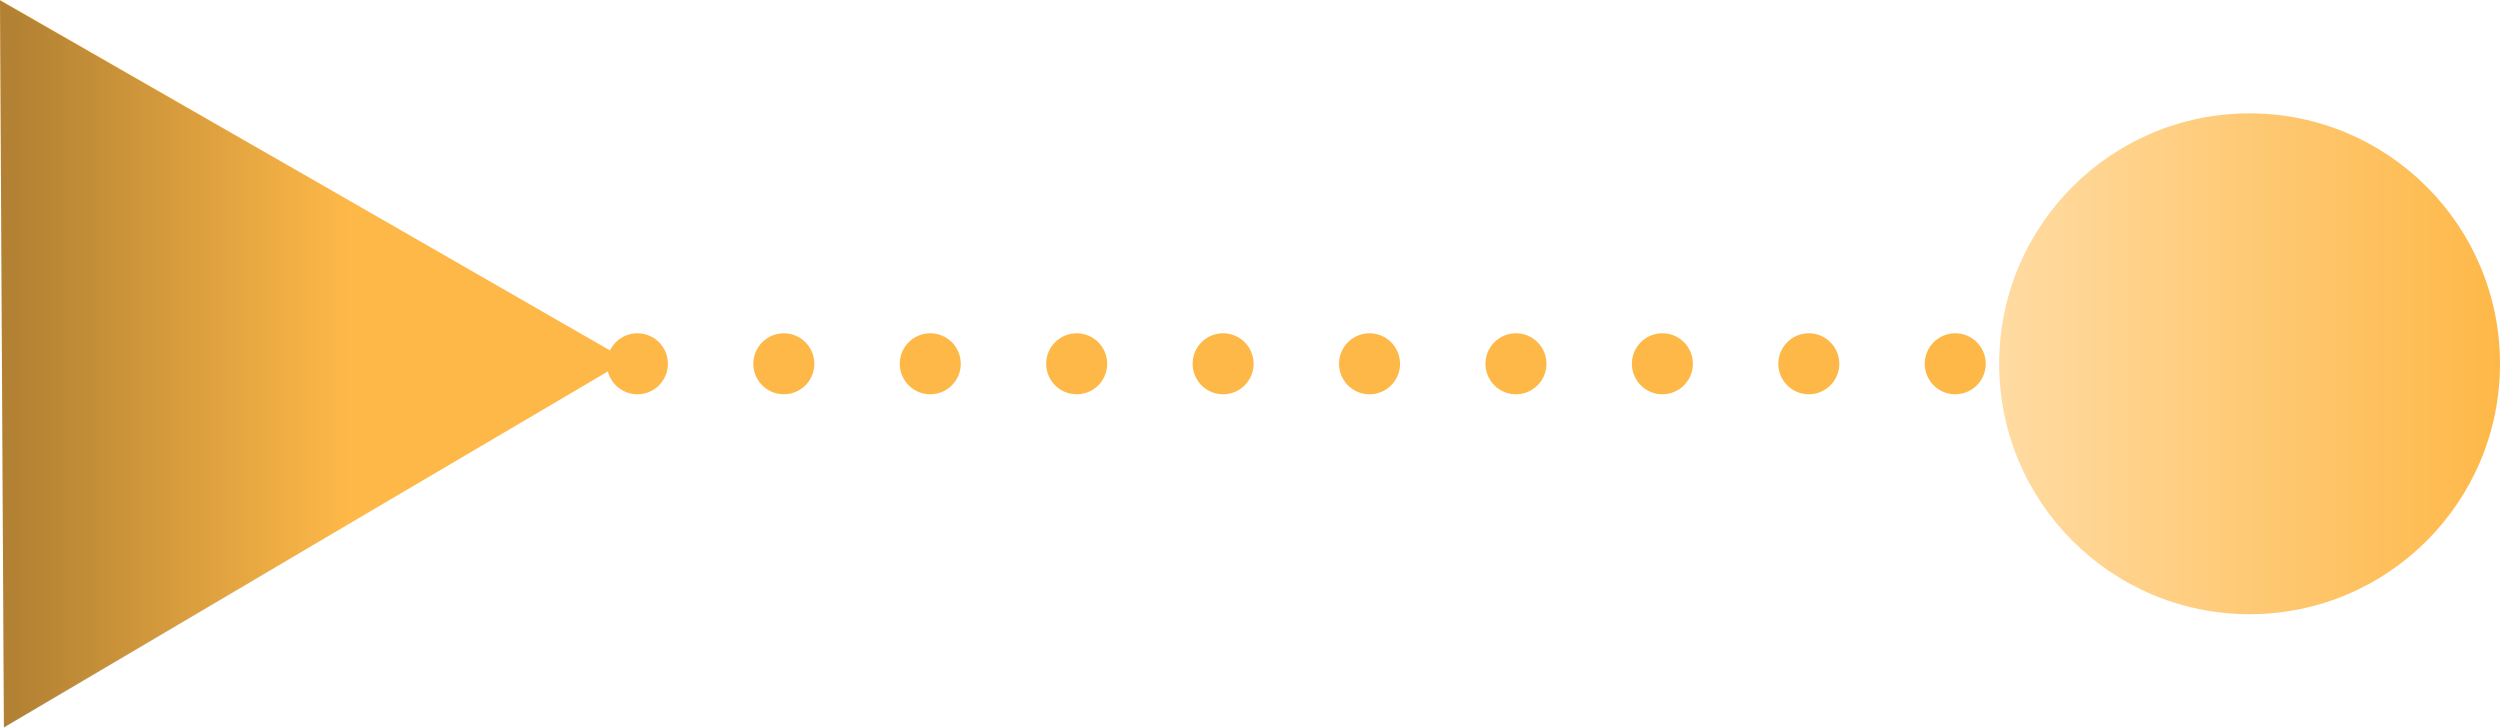
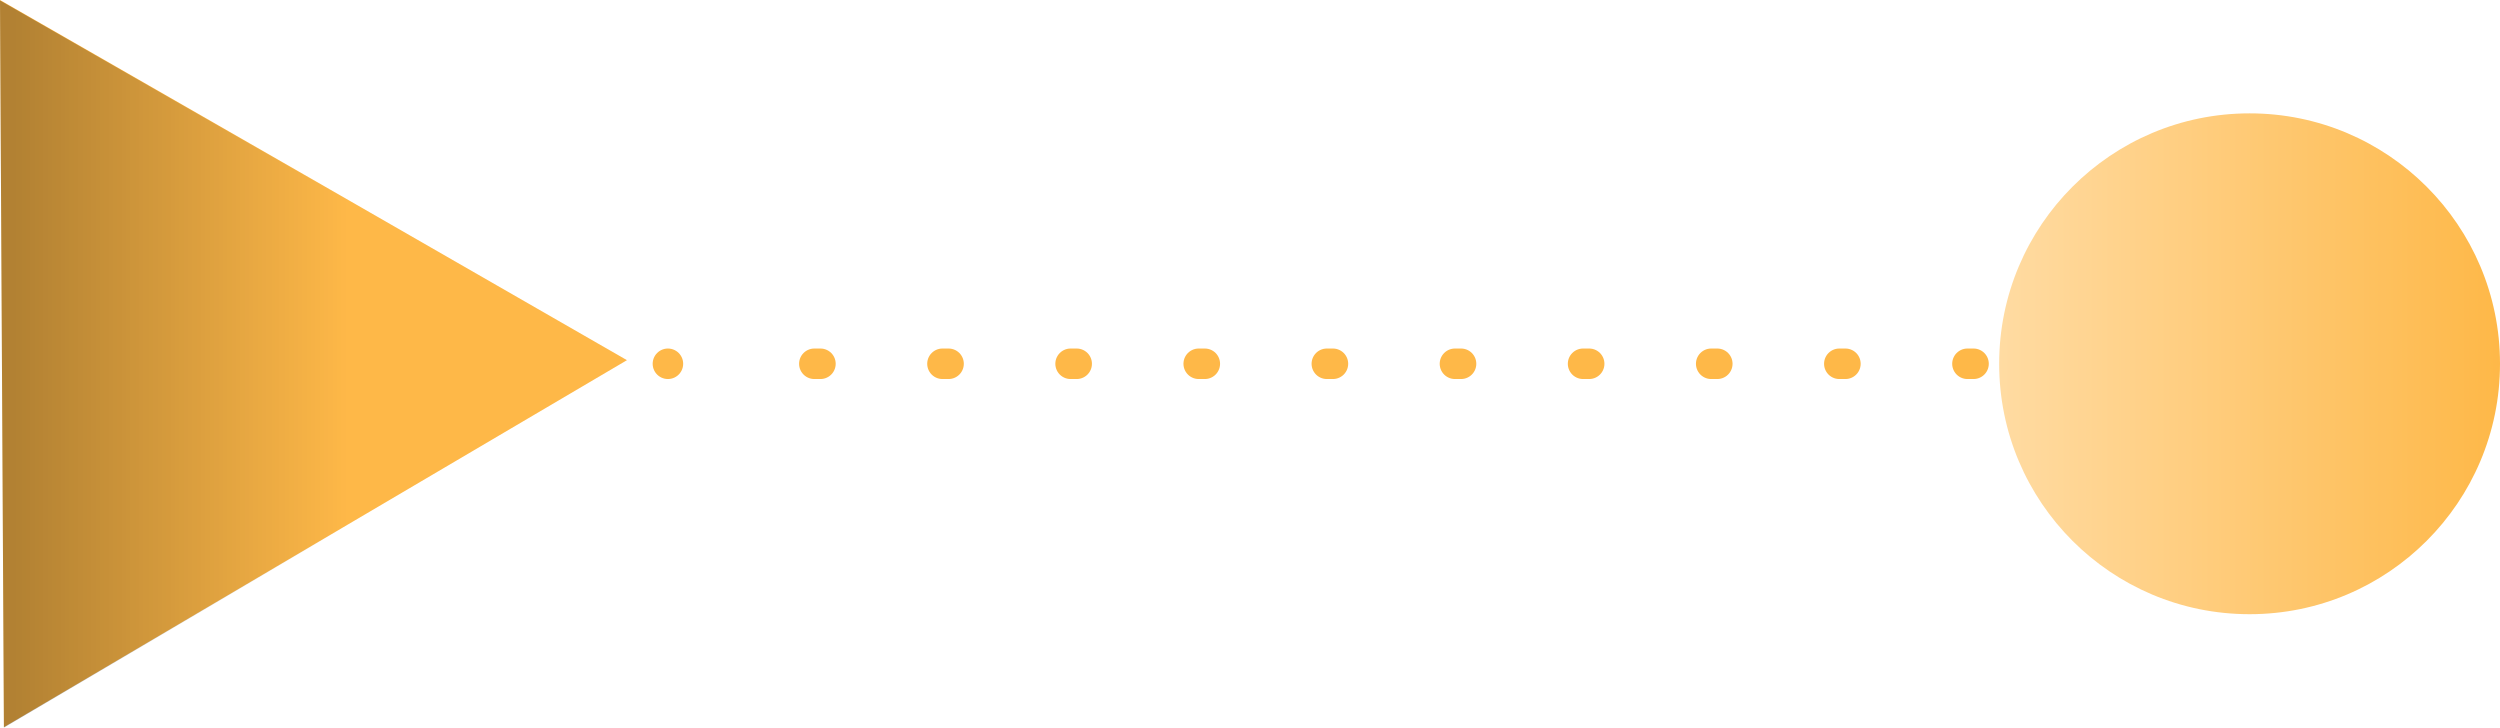
<svg xmlns="http://www.w3.org/2000/svg" width="81.953" height="23.85" viewBox="0 0 81.953 23.85">
  <defs>
    <linearGradient id="a" x1="0.51" y1="-0.037" x2="0.51" y2="0.979" gradientUnits="objectBoundingBox">
      <stop offset="0.474" stop-opacity="0" />
      <stop offset="1" />
    </linearGradient>
    <linearGradient id="b" x1="0.5" x2="0.5" y2="1" gradientUnits="objectBoundingBox">
      <stop offset="0" stop-color="#feb848" />
      <stop offset="1" stop-color="#ffdba2" />
    </linearGradient>
  </defs>
  <g transform="translate(0)">
    <g transform="translate(20.552 0) rotate(90)">
      <path d="M0,20.552l11.918-.064,11.918-.064L17.821,10.212,11.807,0,5.9,10.276Z" fill="#feb848" />
      <path d="M0,20.552l11.918-.064,11.918-.064L17.821,10.212,11.807,0,5.9,10.276Z" transform="translate(0.015)" opacity="0.3" fill="url(#a)" style="mix-blend-mode:multiply;isolation:isolate" />
    </g>
-     <g transform="translate(68.895 11.925) rotate(90)">
+     <g transform="translate(69.895 11.925) rotate(90)">
      <g transform="translate(0 0)">
-         <line transform="translate(0 48)" fill="none" stroke="#feb848" stroke-linecap="round" stroke-miterlimit="10" stroke-width="2" />
-         <line y1="40.8" transform="translate(0 2.4)" fill="none" stroke="#feb848" stroke-linecap="round" stroke-miterlimit="10" stroke-width="2" stroke-dasharray="0 4.8" />
-         <line fill="none" stroke="#feb848" stroke-linecap="round" stroke-miterlimit="10" stroke-width="2" />
+         <line transform="translate(0 48)" fill="none" stroke="#feb848" stroke-linecap="round" stroke-miterlimit="10" stroke-width="1" stroke-dasharray="0.2 4" />
+         <line y1="40.8" transform="translate(0 2.4)" fill="none" stroke="#feb848" stroke-linecap="round" stroke-miterlimit="10" stroke-width="1" stroke-dasharray="0.2 4" />
+         <line fill="none" stroke="#feb848" stroke-linecap="round" stroke-miterlimit="10" stroke-width="1" stroke-dasharray="0.2 4" />
      </g>
    </g>
    <ellipse cx="8.209" cy="8.209" rx="8.209" ry="8.209" transform="translate(81.953 3.716) rotate(90)" fill="url(#b)" />
  </g>
</svg>
